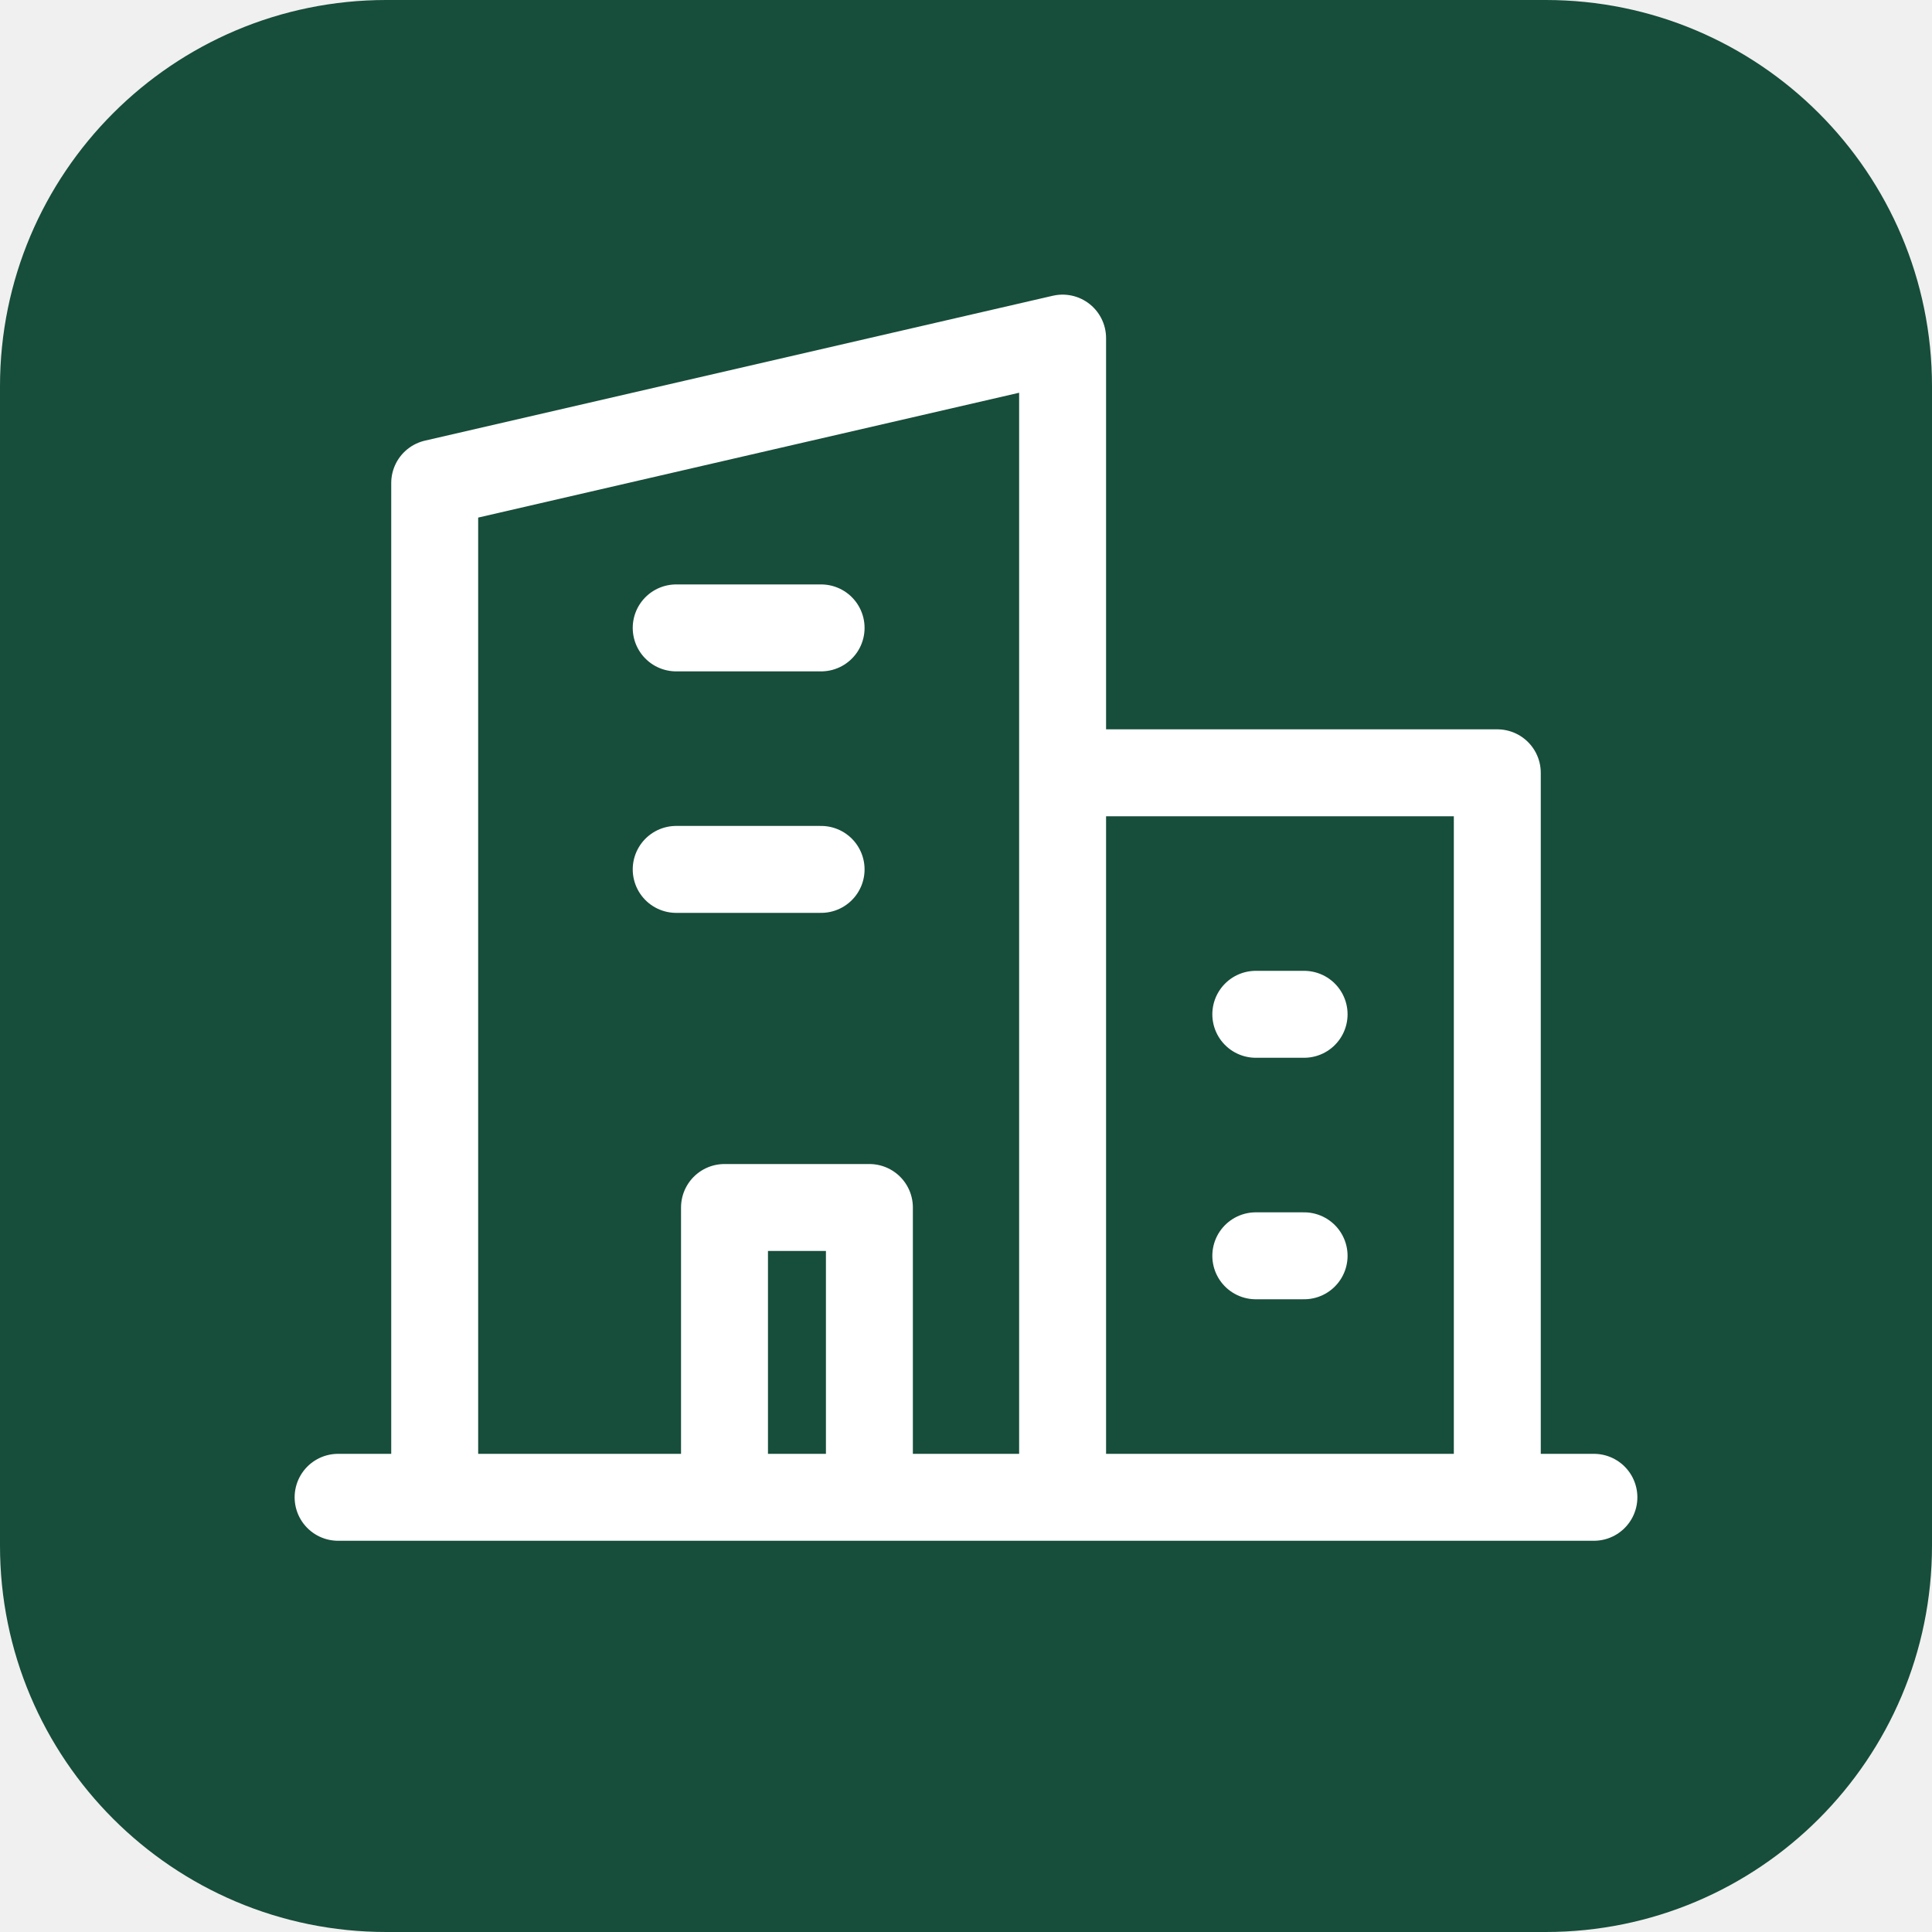
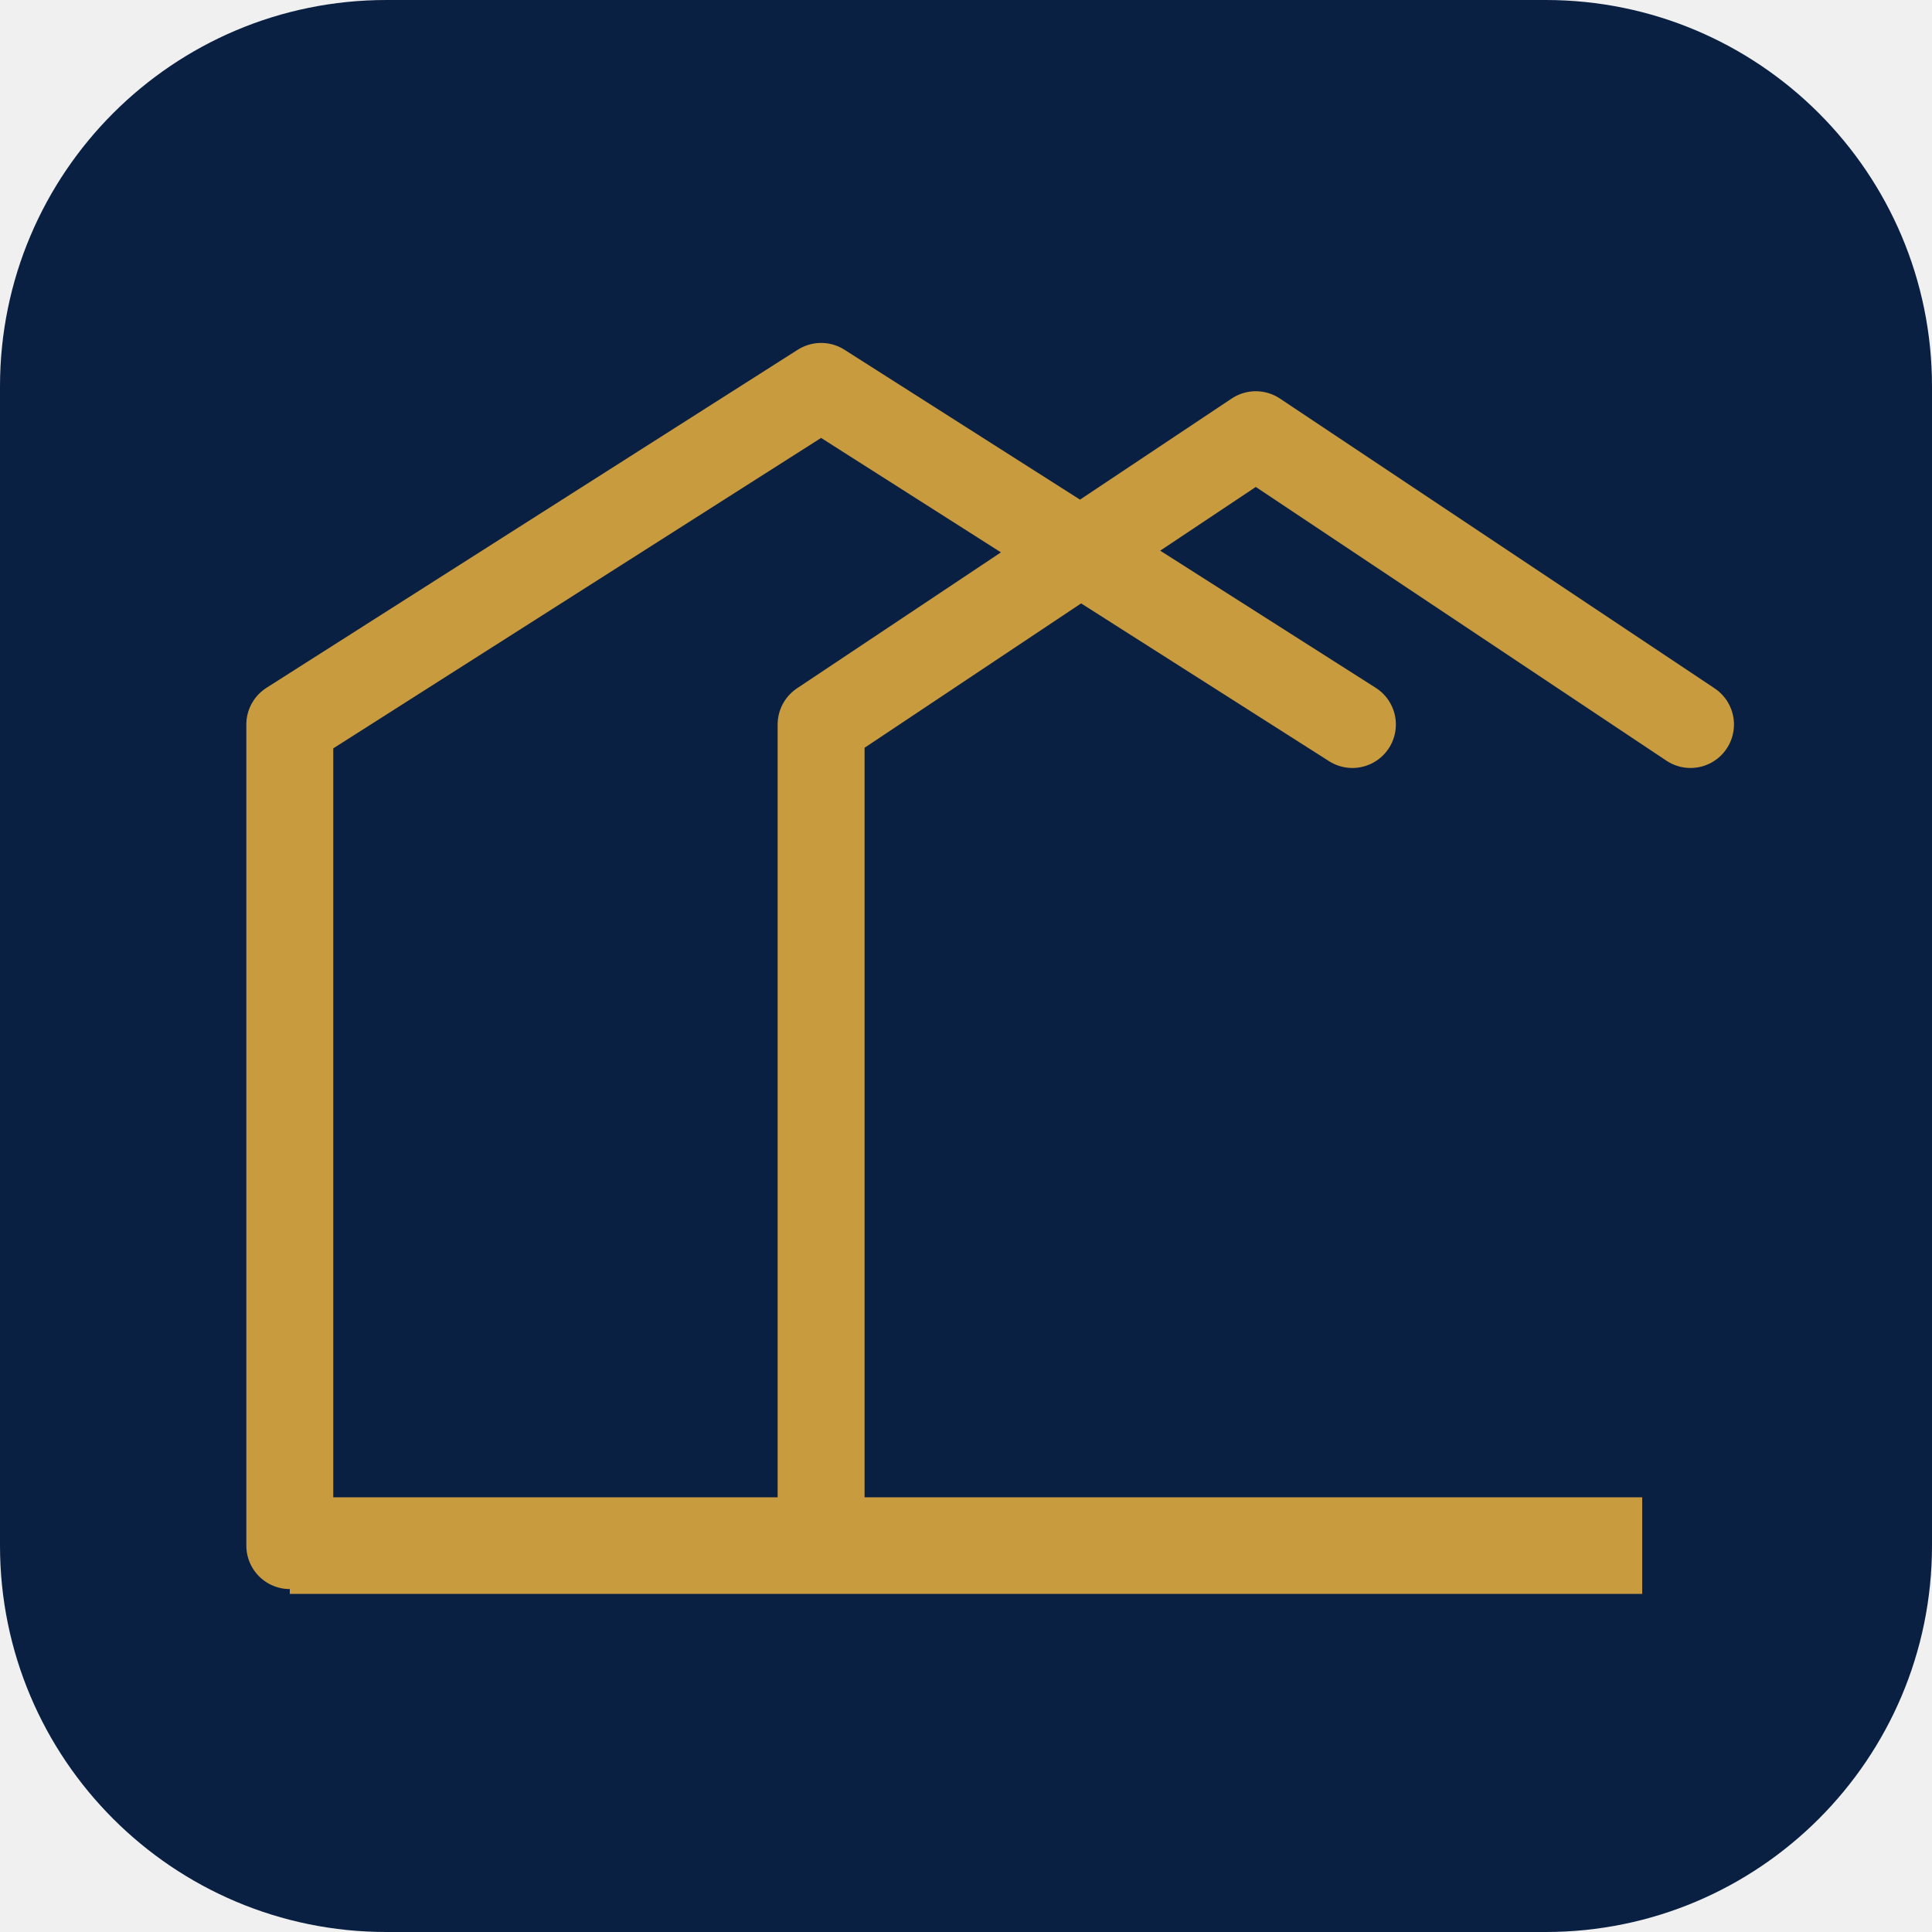
<svg xmlns="http://www.w3.org/2000/svg" viewBox="0 0 40 40">
-   <rect width="40" height="40" rx="8" fill="#174D3B" />
-   <g fill="none" stroke="#fff" stroke-width="1.8" stroke-linecap="round" stroke-linejoin="round">
-     <path d="M9 31V10l13-3v24M22 16h9v15M7 31h26M15 31v-6h3v6M14 13h3M14 18h3M26 21h1M26 26h1" />
+   <rect width="40" height="40" rx="8" fill="#0A2042" />
+   <g fill="none" stroke="#C99B3F" stroke-width="1.8" stroke-linecap="round" stroke-linejoin="round">
+     <path d="M6 32V15l11-7 11 7M17 32V15l9-6 9 6" />
  </g>
+   <rect x="6" y="31" width="28" height="2" fill="#C99B3F" />
</svg>
